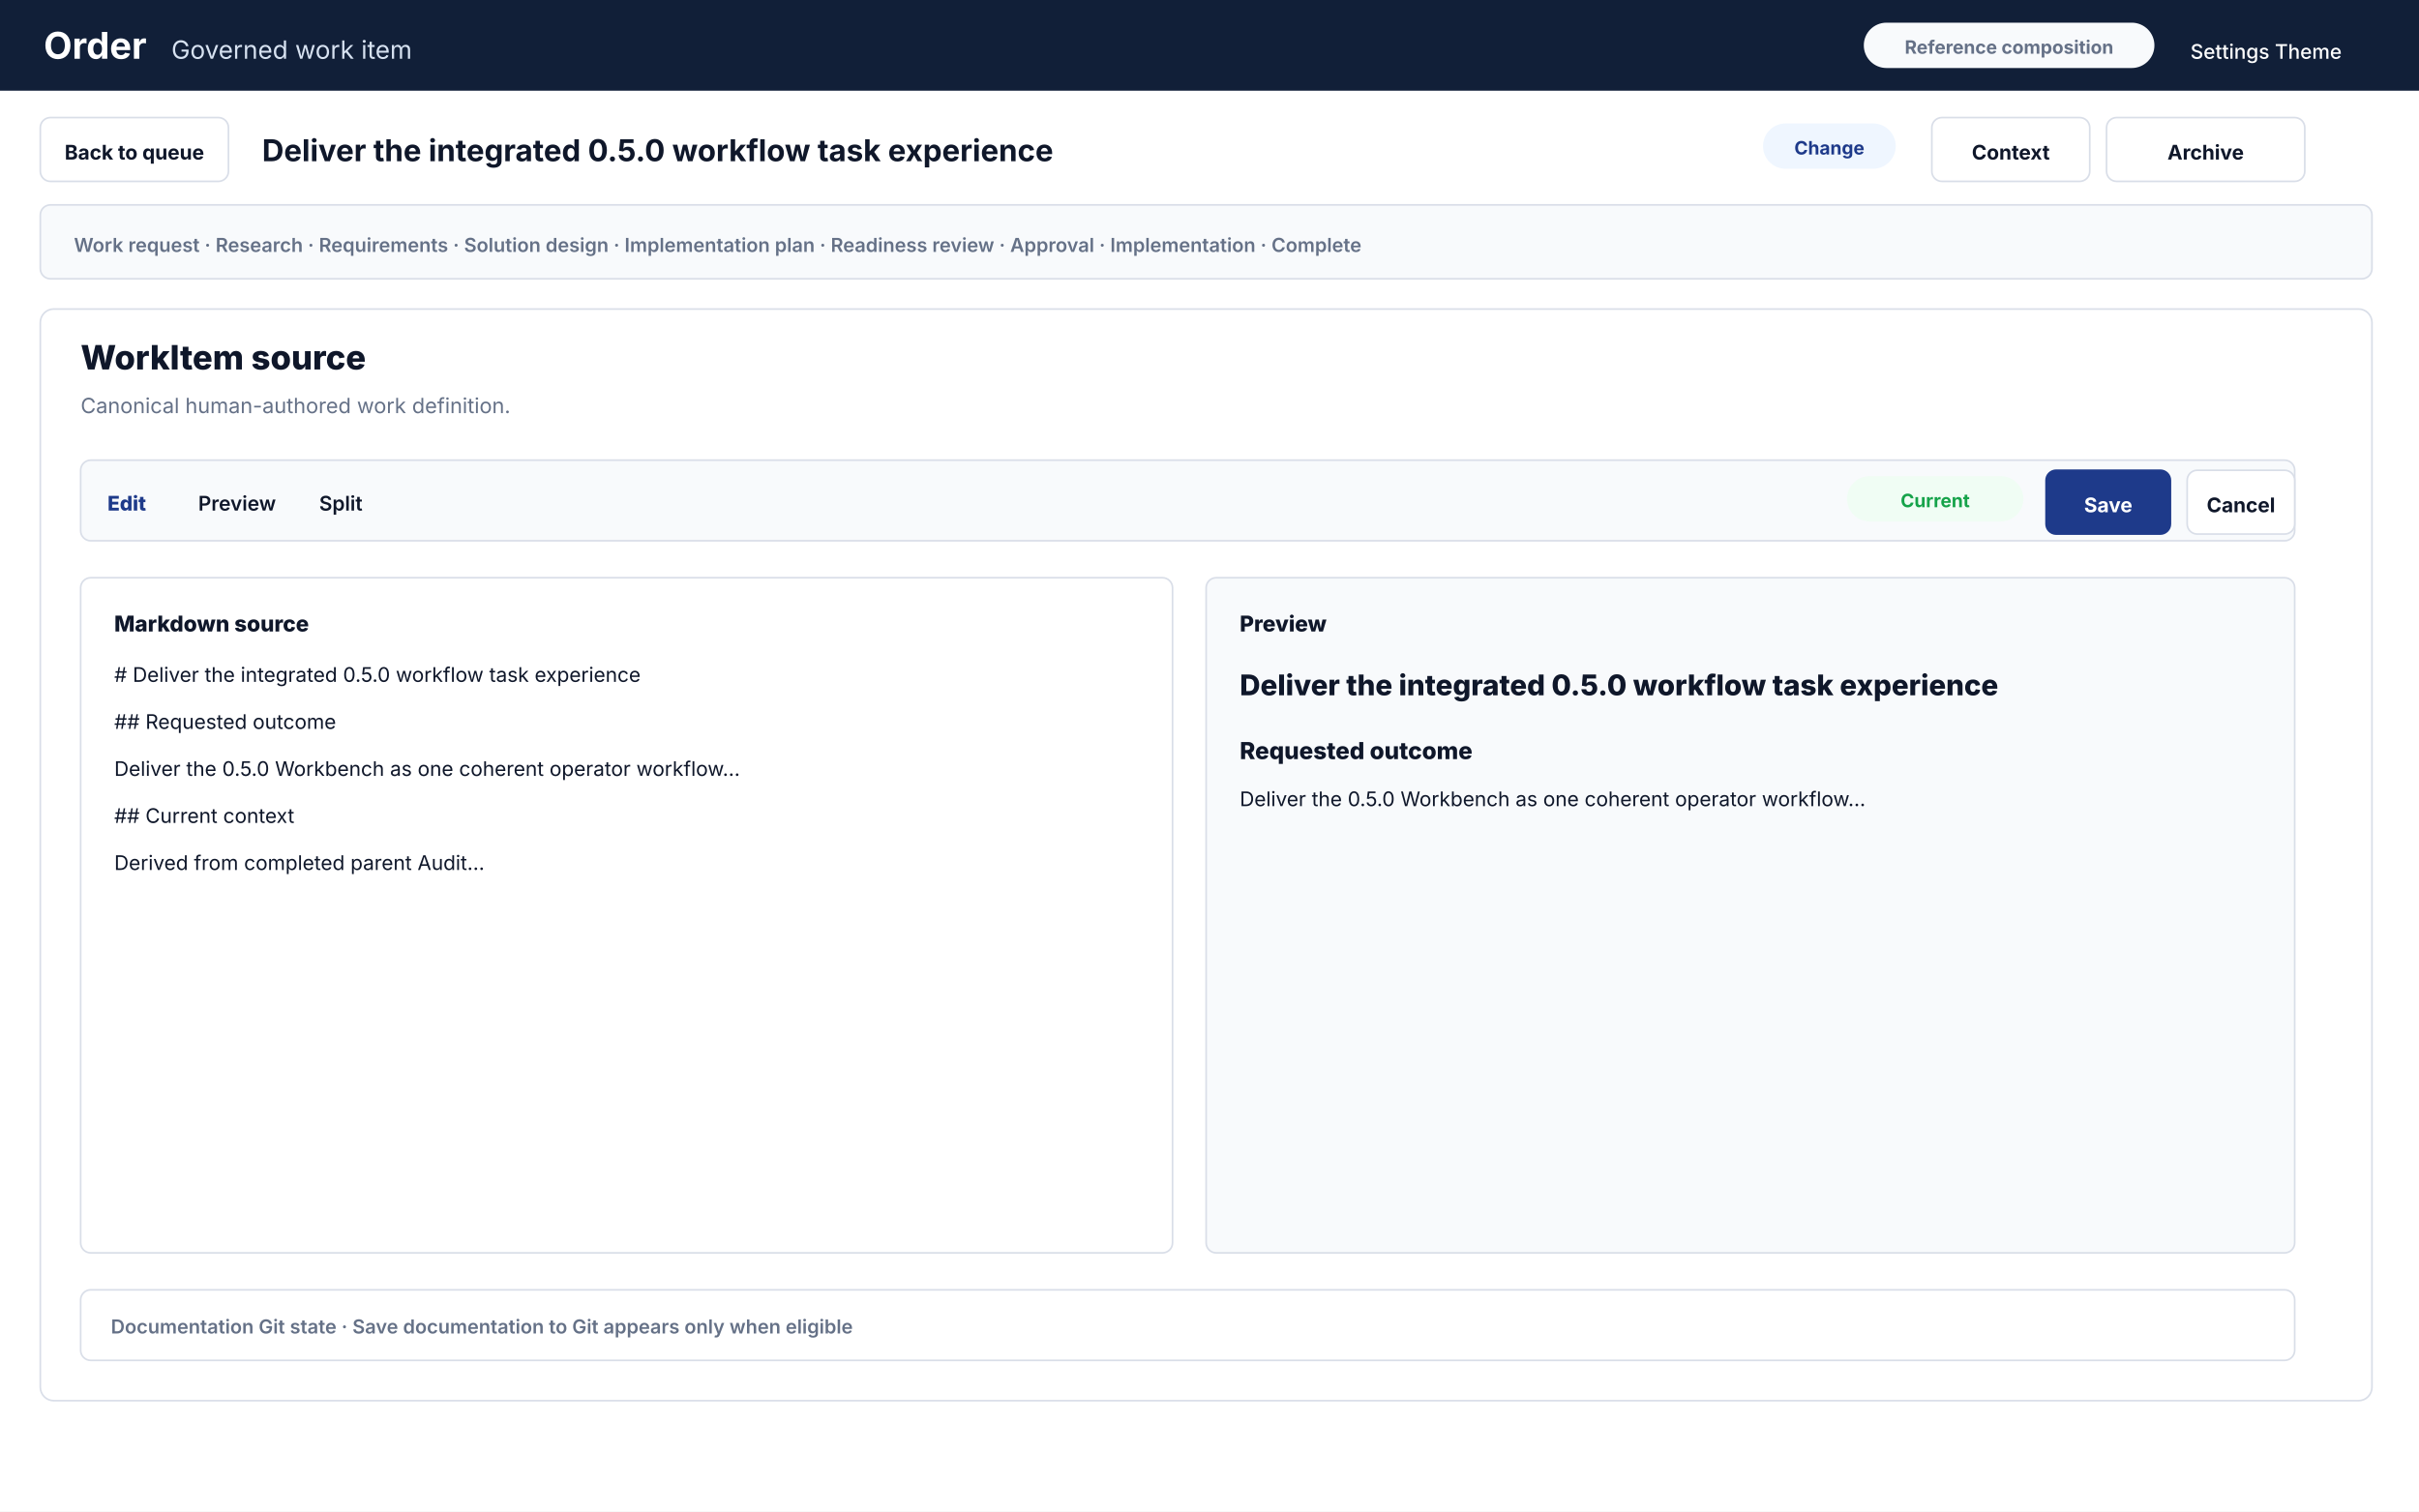
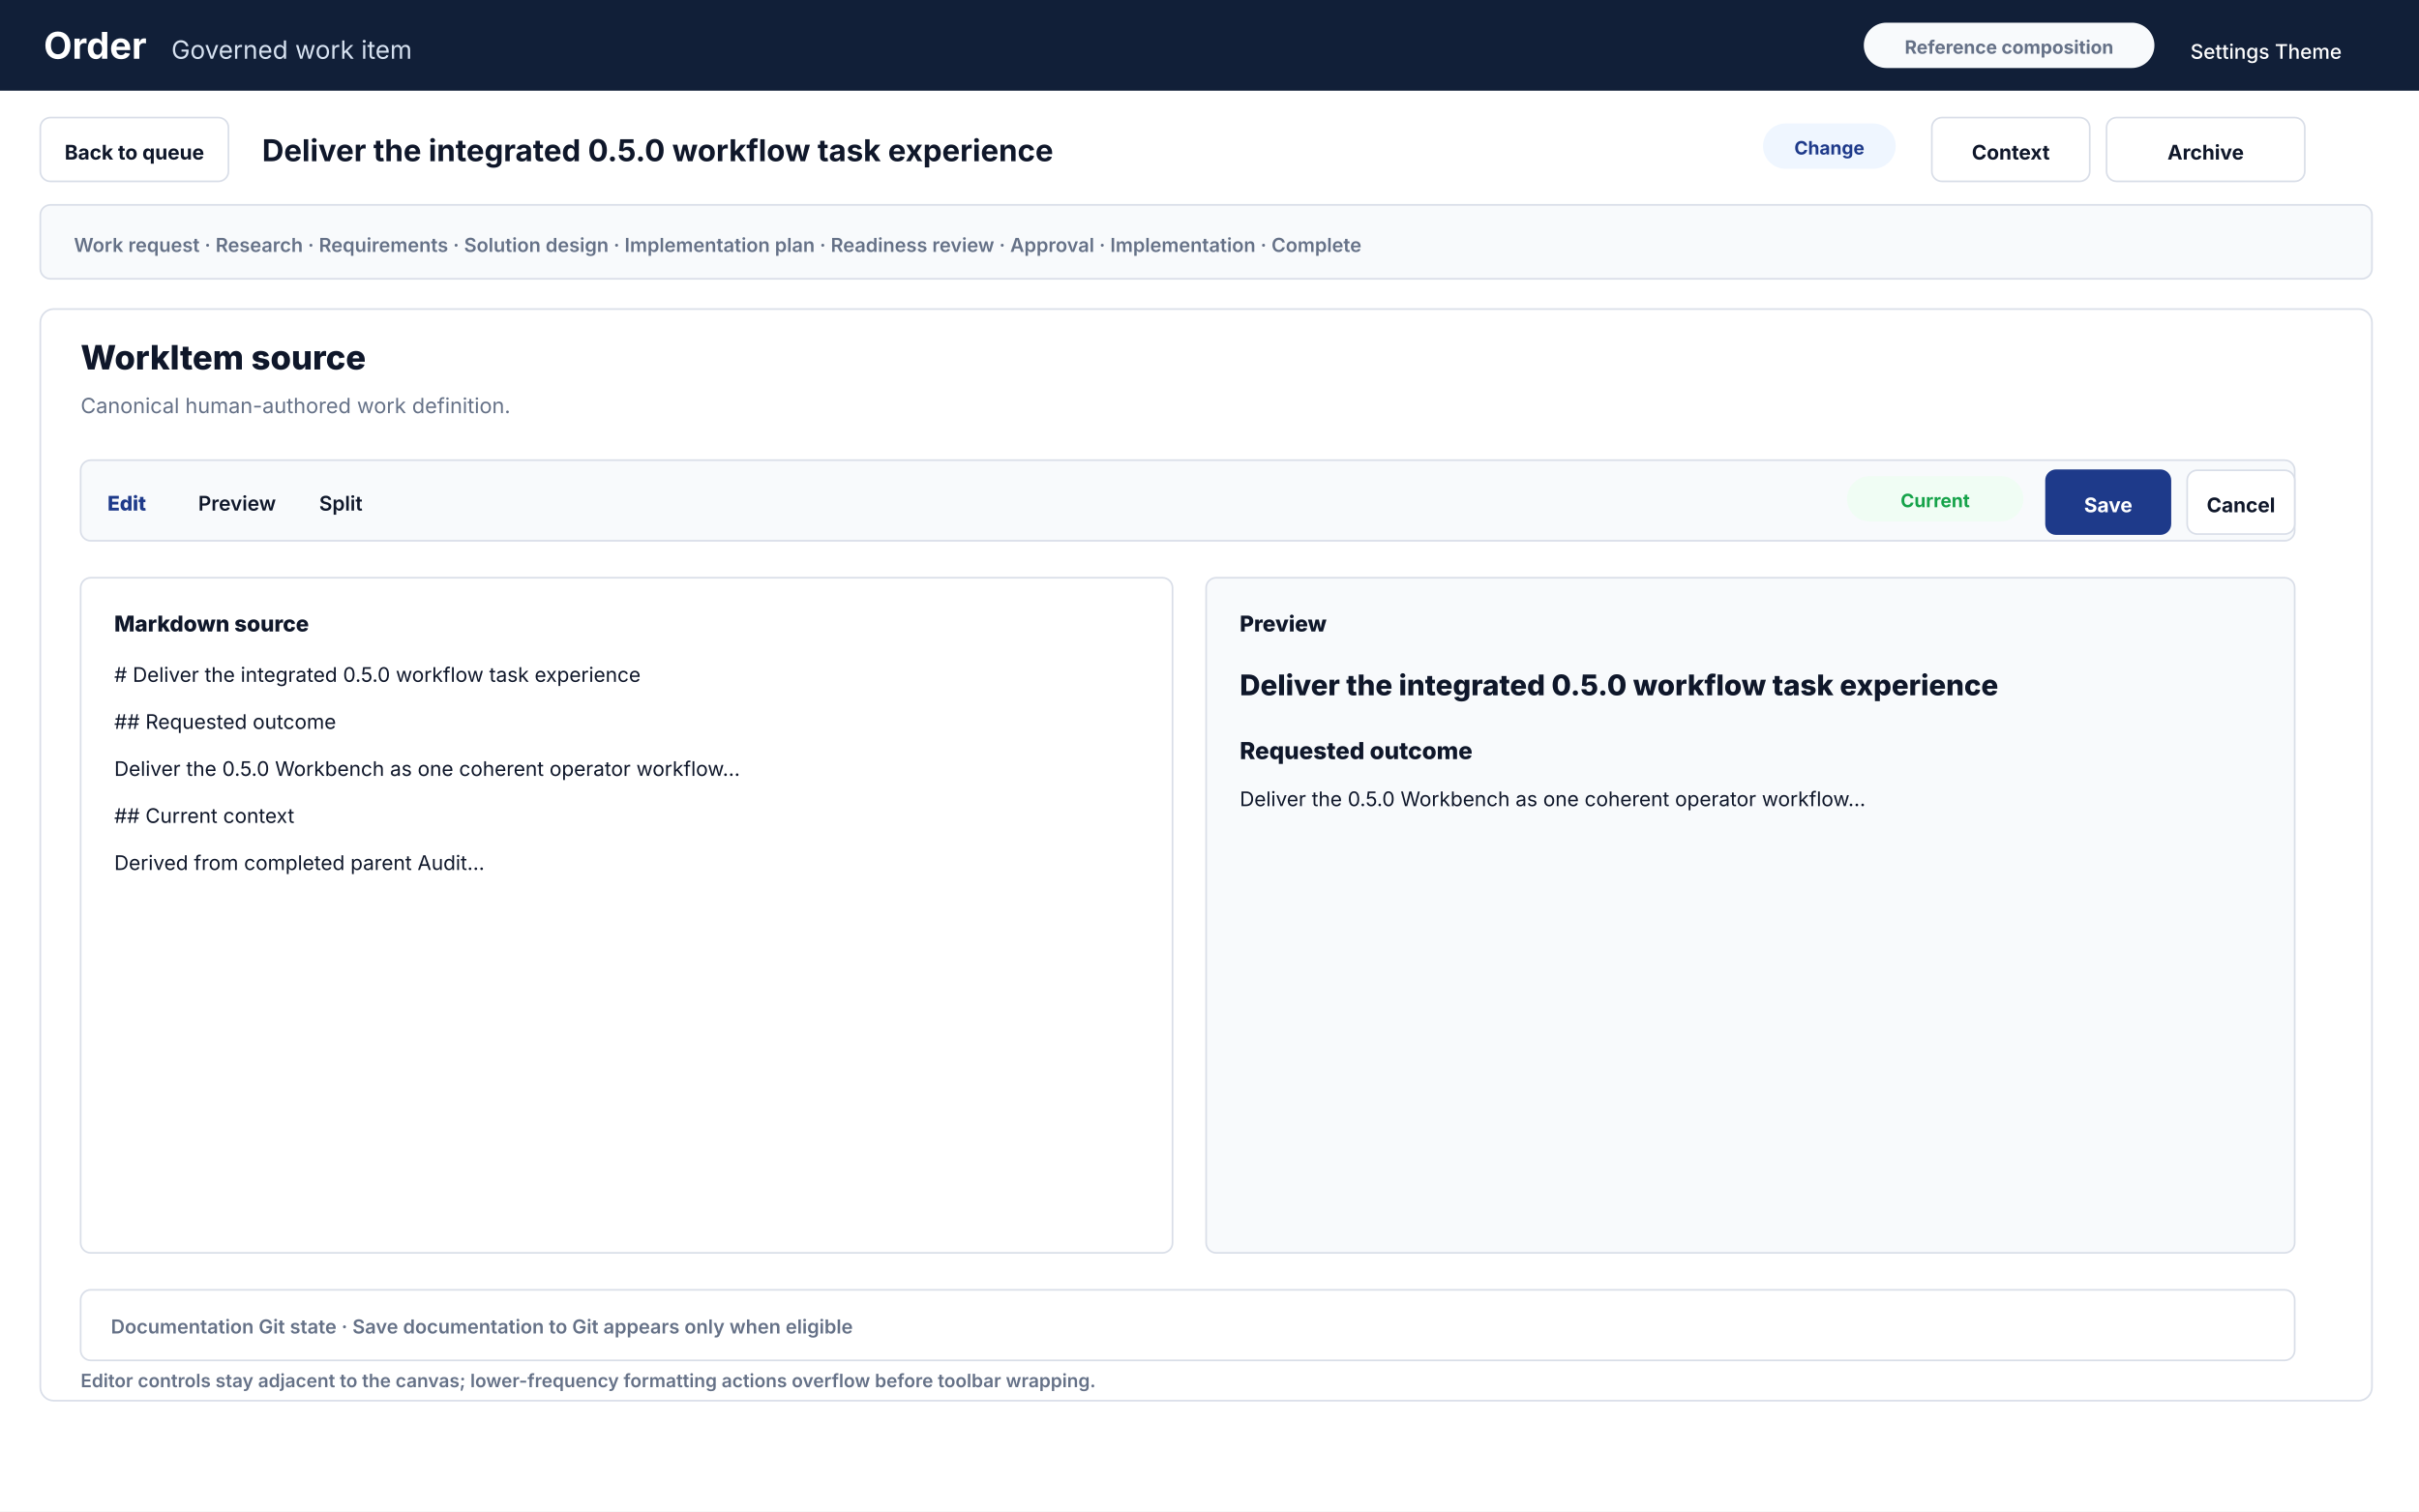
<svg xmlns="http://www.w3.org/2000/svg" width="1440" height="900" viewBox="0 0 1440 900">
  <rect width="1440" height="900" fill="#FFFFFF" />
  <rect width="1440" height="54" fill="#111F38" />
  <text x="26" y="35" font-family="ui-sans-serif,system-ui,-apple-system,Segoe UI,sans-serif" font-size="22" font-weight="700" fill="#fff" text-anchor="start">Order</text>
  <text x="102" y="35" font-family="ui-sans-serif,system-ui,-apple-system,Segoe UI,sans-serif" font-size="15" font-weight="400" fill="#D7E2F1" text-anchor="start">Governed work item</text>
  <rect x="1110" y="14" width="172" height="26" rx="13" fill="#F8FAFC" stroke="#F8FAFC" />
  <text x="1196" y="32" font-family="ui-sans-serif,system-ui,-apple-system,Segoe UI,sans-serif" font-size="11" font-weight="700" fill="#657187" text-anchor="middle">Reference composition</text>
  <text x="1394" y="35" font-family="ui-sans-serif,system-ui,-apple-system,Segoe UI,sans-serif" font-size="12" font-weight="500" fill="#fff" text-anchor="end">Settings   Theme</text>
  <rect x="24" y="70" width="112" height="38" rx="6" fill="#FFFFFF" stroke="#D9DEE8" />
  <text x="80" y="95" font-family="ui-sans-serif,system-ui,-apple-system,Segoe UI,sans-serif" font-size="12" font-weight="700" fill="#0F172A" text-anchor="middle">Back to queue</text>
  <text x="156" y="96" font-family="ui-sans-serif,system-ui,-apple-system,Segoe UI,sans-serif" font-size="18" font-weight="700" fill="#0F172A" text-anchor="start">Deliver the integrated 0.5.0 workflow task experience</text>
  <rect x="1050" y="74" width="78" height="26" rx="13" fill="#EFF6FF" stroke="#EFF6FF" />
  <text x="1089" y="92" font-family="ui-sans-serif,system-ui,-apple-system,Segoe UI,sans-serif" font-size="11" font-weight="700" fill="#1E3A8A" text-anchor="middle">Change</text>
  <rect x="1150" y="70" width="94" height="38" rx="6" fill="#FFFFFF" stroke="#D9DEE8" />
  <text x="1197" y="95" font-family="ui-sans-serif,system-ui,-apple-system,Segoe UI,sans-serif" font-size="12" font-weight="700" fill="#0F172A" text-anchor="middle">Context</text>
  <rect x="1254" y="70" width="118" height="38" rx="6" fill="#FFFFFF" stroke="#D9DEE8" />
  <text x="1313" y="95" font-family="ui-sans-serif,system-ui,-apple-system,Segoe UI,sans-serif" font-size="12" font-weight="700" fill="#0F172A" text-anchor="middle">Archive</text>
  <rect x="24" y="122" width="1388" height="44" rx="6" fill="#F8FAFC" stroke="#D9DEE8" />
  <text x="44" y="150" font-family="ui-sans-serif,system-ui,-apple-system,Segoe UI,sans-serif" font-size="11.5" font-weight="600" fill="#657187" text-anchor="start">Work request  ·  Research  ·  Requirements  ·  Solution design  ·  Implementation plan  ·  Readiness review  ·  Approval  ·  Implementation  ·  Complete</text>
  <rect x="24" y="184" width="1388" height="650" rx="8" fill="#FFFFFF" stroke="#D9DEE8" />
  <text x="48" y="220" font-family="ui-sans-serif,system-ui,-apple-system,Segoe UI,sans-serif" font-size="20" font-weight="800" fill="#0F172A" text-anchor="start">WorkItem source</text>
  <text x="48" y="246" font-family="ui-sans-serif,system-ui,-apple-system,Segoe UI,sans-serif" font-size="12.5" font-weight="400" fill="#657187" text-anchor="start">Canonical human-authored work definition.</text>
  <rect x="48" y="274" width="1318" height="48" rx="6" fill="#F8FAFC" stroke="#D9DEE8" />
  <text x="64" y="304" font-family="ui-sans-serif,system-ui,-apple-system,Segoe UI,sans-serif" font-size="12" font-weight="800" fill="#1E3A8A" text-anchor="start">Edit</text>
  <text x="118" y="304" font-family="ui-sans-serif,system-ui,-apple-system,Segoe UI,sans-serif" font-size="12" font-weight="600" fill="#0F172A" text-anchor="start">Preview</text>
  <text x="190" y="304" font-family="ui-sans-serif,system-ui,-apple-system,Segoe UI,sans-serif" font-size="12" font-weight="600" fill="#0F172A" text-anchor="start">Split</text>
  <rect x="1100" y="284" width="104" height="26" rx="13" fill="#F0FDF4" stroke="#F0FDF4" />
  <text x="1152" y="302" font-family="ui-sans-serif,system-ui,-apple-system,Segoe UI,sans-serif" font-size="11" font-weight="700" fill="#16A34A" text-anchor="middle">Current</text>
  <rect x="1218" y="280" width="74" height="38" rx="6" fill="#1E3A8A" stroke="#1E3A8A" />
  <text x="1255" y="305" font-family="ui-sans-serif,system-ui,-apple-system,Segoe UI,sans-serif" font-size="12" font-weight="700" fill="#fff" text-anchor="middle">Save</text>
  <rect x="1302" y="280" width="64" height="38" rx="6" fill="#FFFFFF" stroke="#D9DEE8" />
  <text x="1334" y="305" font-family="ui-sans-serif,system-ui,-apple-system,Segoe UI,sans-serif" font-size="12" font-weight="700" fill="#0F172A" text-anchor="middle">Cancel</text>
  <rect x="48" y="344" width="650" height="402" rx="6" fill="#FFFFFF" stroke="#D9DEE8" />
  <text x="68" y="376" font-family="ui-sans-serif,system-ui,-apple-system,Segoe UI,sans-serif" font-size="13" font-weight="800" fill="#0F172A" text-anchor="start">Markdown source</text>
  <text x="68" y="406" font-family="ui-sans-serif,system-ui,-apple-system,Segoe UI,sans-serif" font-size="12" font-weight="400" fill="#0F172A" text-anchor="start"># Deliver the integrated 0.5.0 workflow task experience</text>
  <text x="68" y="434" font-family="ui-sans-serif,system-ui,-apple-system,Segoe UI,sans-serif" font-size="12" font-weight="400" fill="#0F172A" text-anchor="start">## Requested outcome</text>
  <text x="68" y="462" font-family="ui-sans-serif,system-ui,-apple-system,Segoe UI,sans-serif" font-size="12" font-weight="400" fill="#0F172A" text-anchor="start">Deliver the 0.5.0 Workbench as one coherent operator workflow…</text>
  <text x="68" y="490" font-family="ui-sans-serif,system-ui,-apple-system,Segoe UI,sans-serif" font-size="12" font-weight="400" fill="#0F172A" text-anchor="start">## Current context</text>
  <text x="68" y="518" font-family="ui-sans-serif,system-ui,-apple-system,Segoe UI,sans-serif" font-size="12" font-weight="400" fill="#0F172A" text-anchor="start">Derived from completed parent Audit…</text>
  <rect x="718" y="344" width="648" height="402" rx="6" fill="#F8FAFC" stroke="#D9DEE8" />
  <text x="738" y="376" font-family="ui-sans-serif,system-ui,-apple-system,Segoe UI,sans-serif" font-size="13" font-weight="800" fill="#0F172A" text-anchor="start">Preview</text>
  <text x="738" y="414" font-family="ui-sans-serif,system-ui,-apple-system,Segoe UI,sans-serif" font-size="17" font-weight="800" fill="#0F172A" text-anchor="start">Deliver the integrated 0.5.0 workflow task experience</text>
  <text x="738" y="452" font-family="ui-sans-serif,system-ui,-apple-system,Segoe UI,sans-serif" font-size="14" font-weight="800" fill="#0F172A" text-anchor="start">Requested outcome</text>
  <text x="738" y="480" font-family="ui-sans-serif,system-ui,-apple-system,Segoe UI,sans-serif" font-size="12" font-weight="400" fill="#0F172A" text-anchor="start">Deliver the 0.5.0 Workbench as one coherent operator workflow…</text>
  <rect x="48" y="768" width="1318" height="42" rx="6" fill="#FFFFFF" stroke="#D9DEE8" />
  <text x="66" y="794" font-family="ui-sans-serif,system-ui,-apple-system,Segoe UI,sans-serif" font-size="11.5" font-weight="600" fill="#657187" text-anchor="start">Documentation Git state · Save documentation to Git appears only when eligible</text>
+   <text x="48" y="826" font-family="ui-sans-serif,system-ui,-apple-system,Segoe UI,sans-serif" font-size="11" font-weight="600" fill="#657187" text-anchor="start">Editor controls stay adjacent to the canvas; lower-frequency formatting actions overflow before toolbar wrapping.</text>
</svg>
